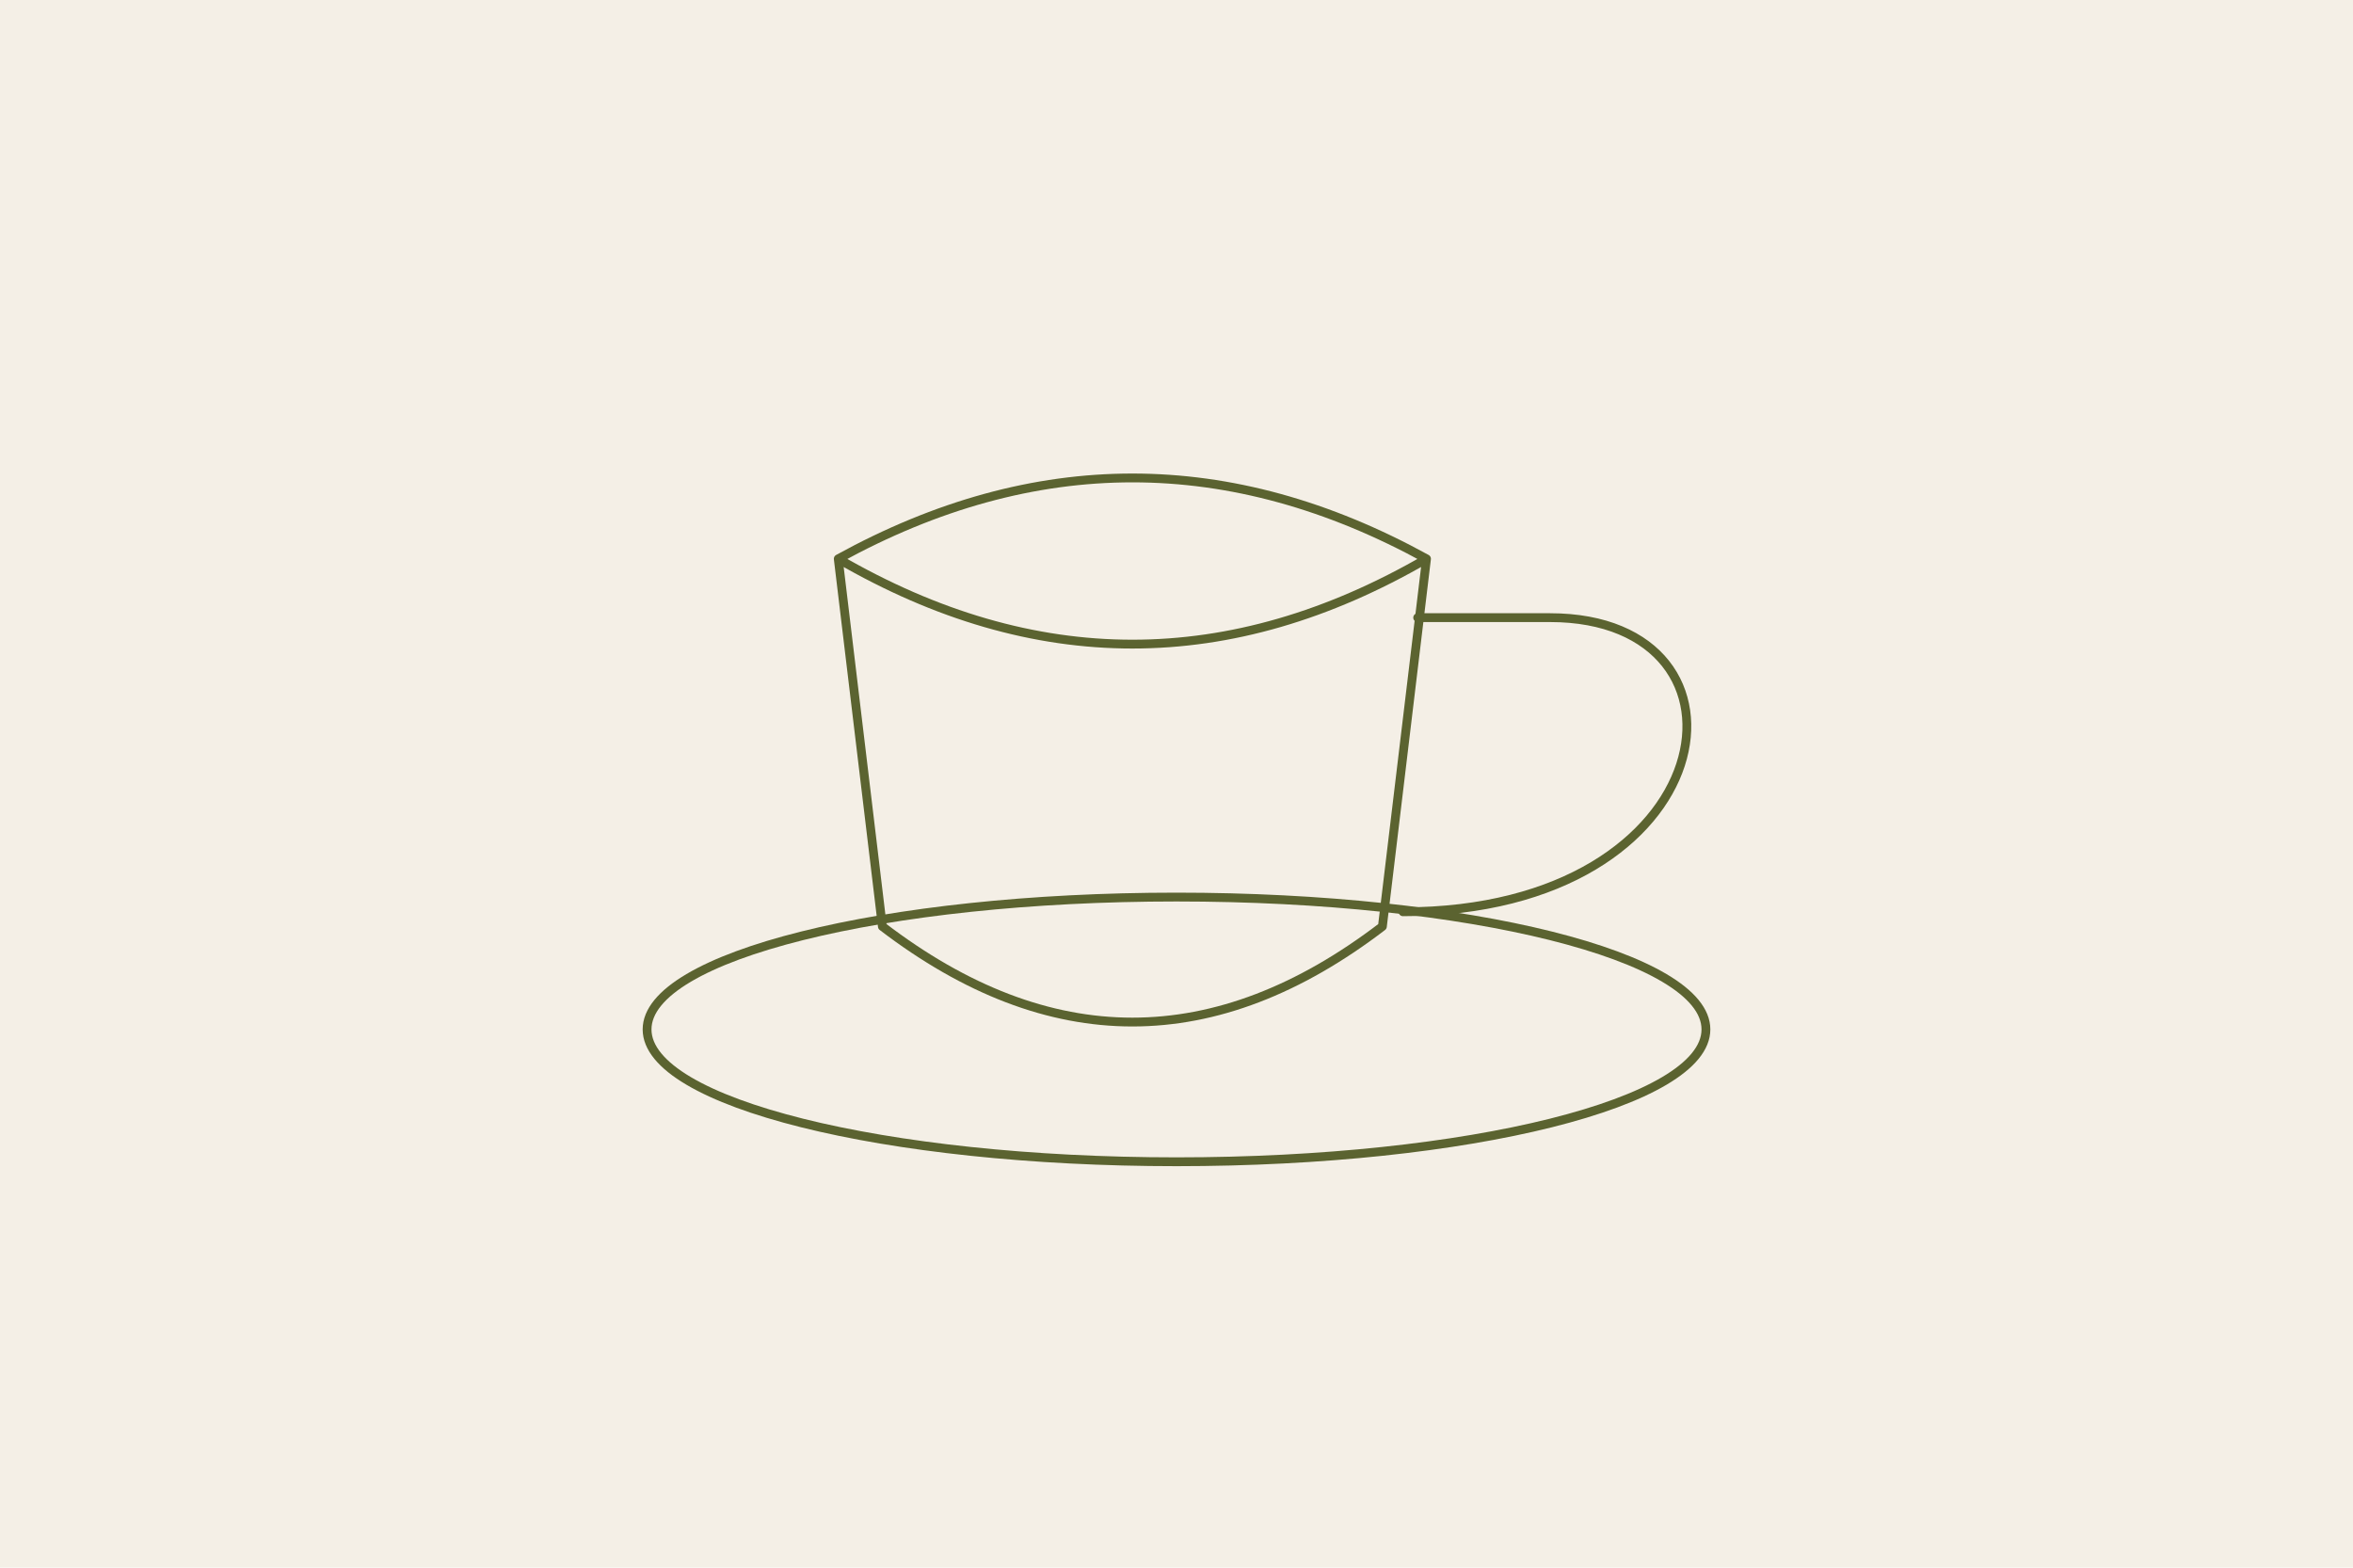
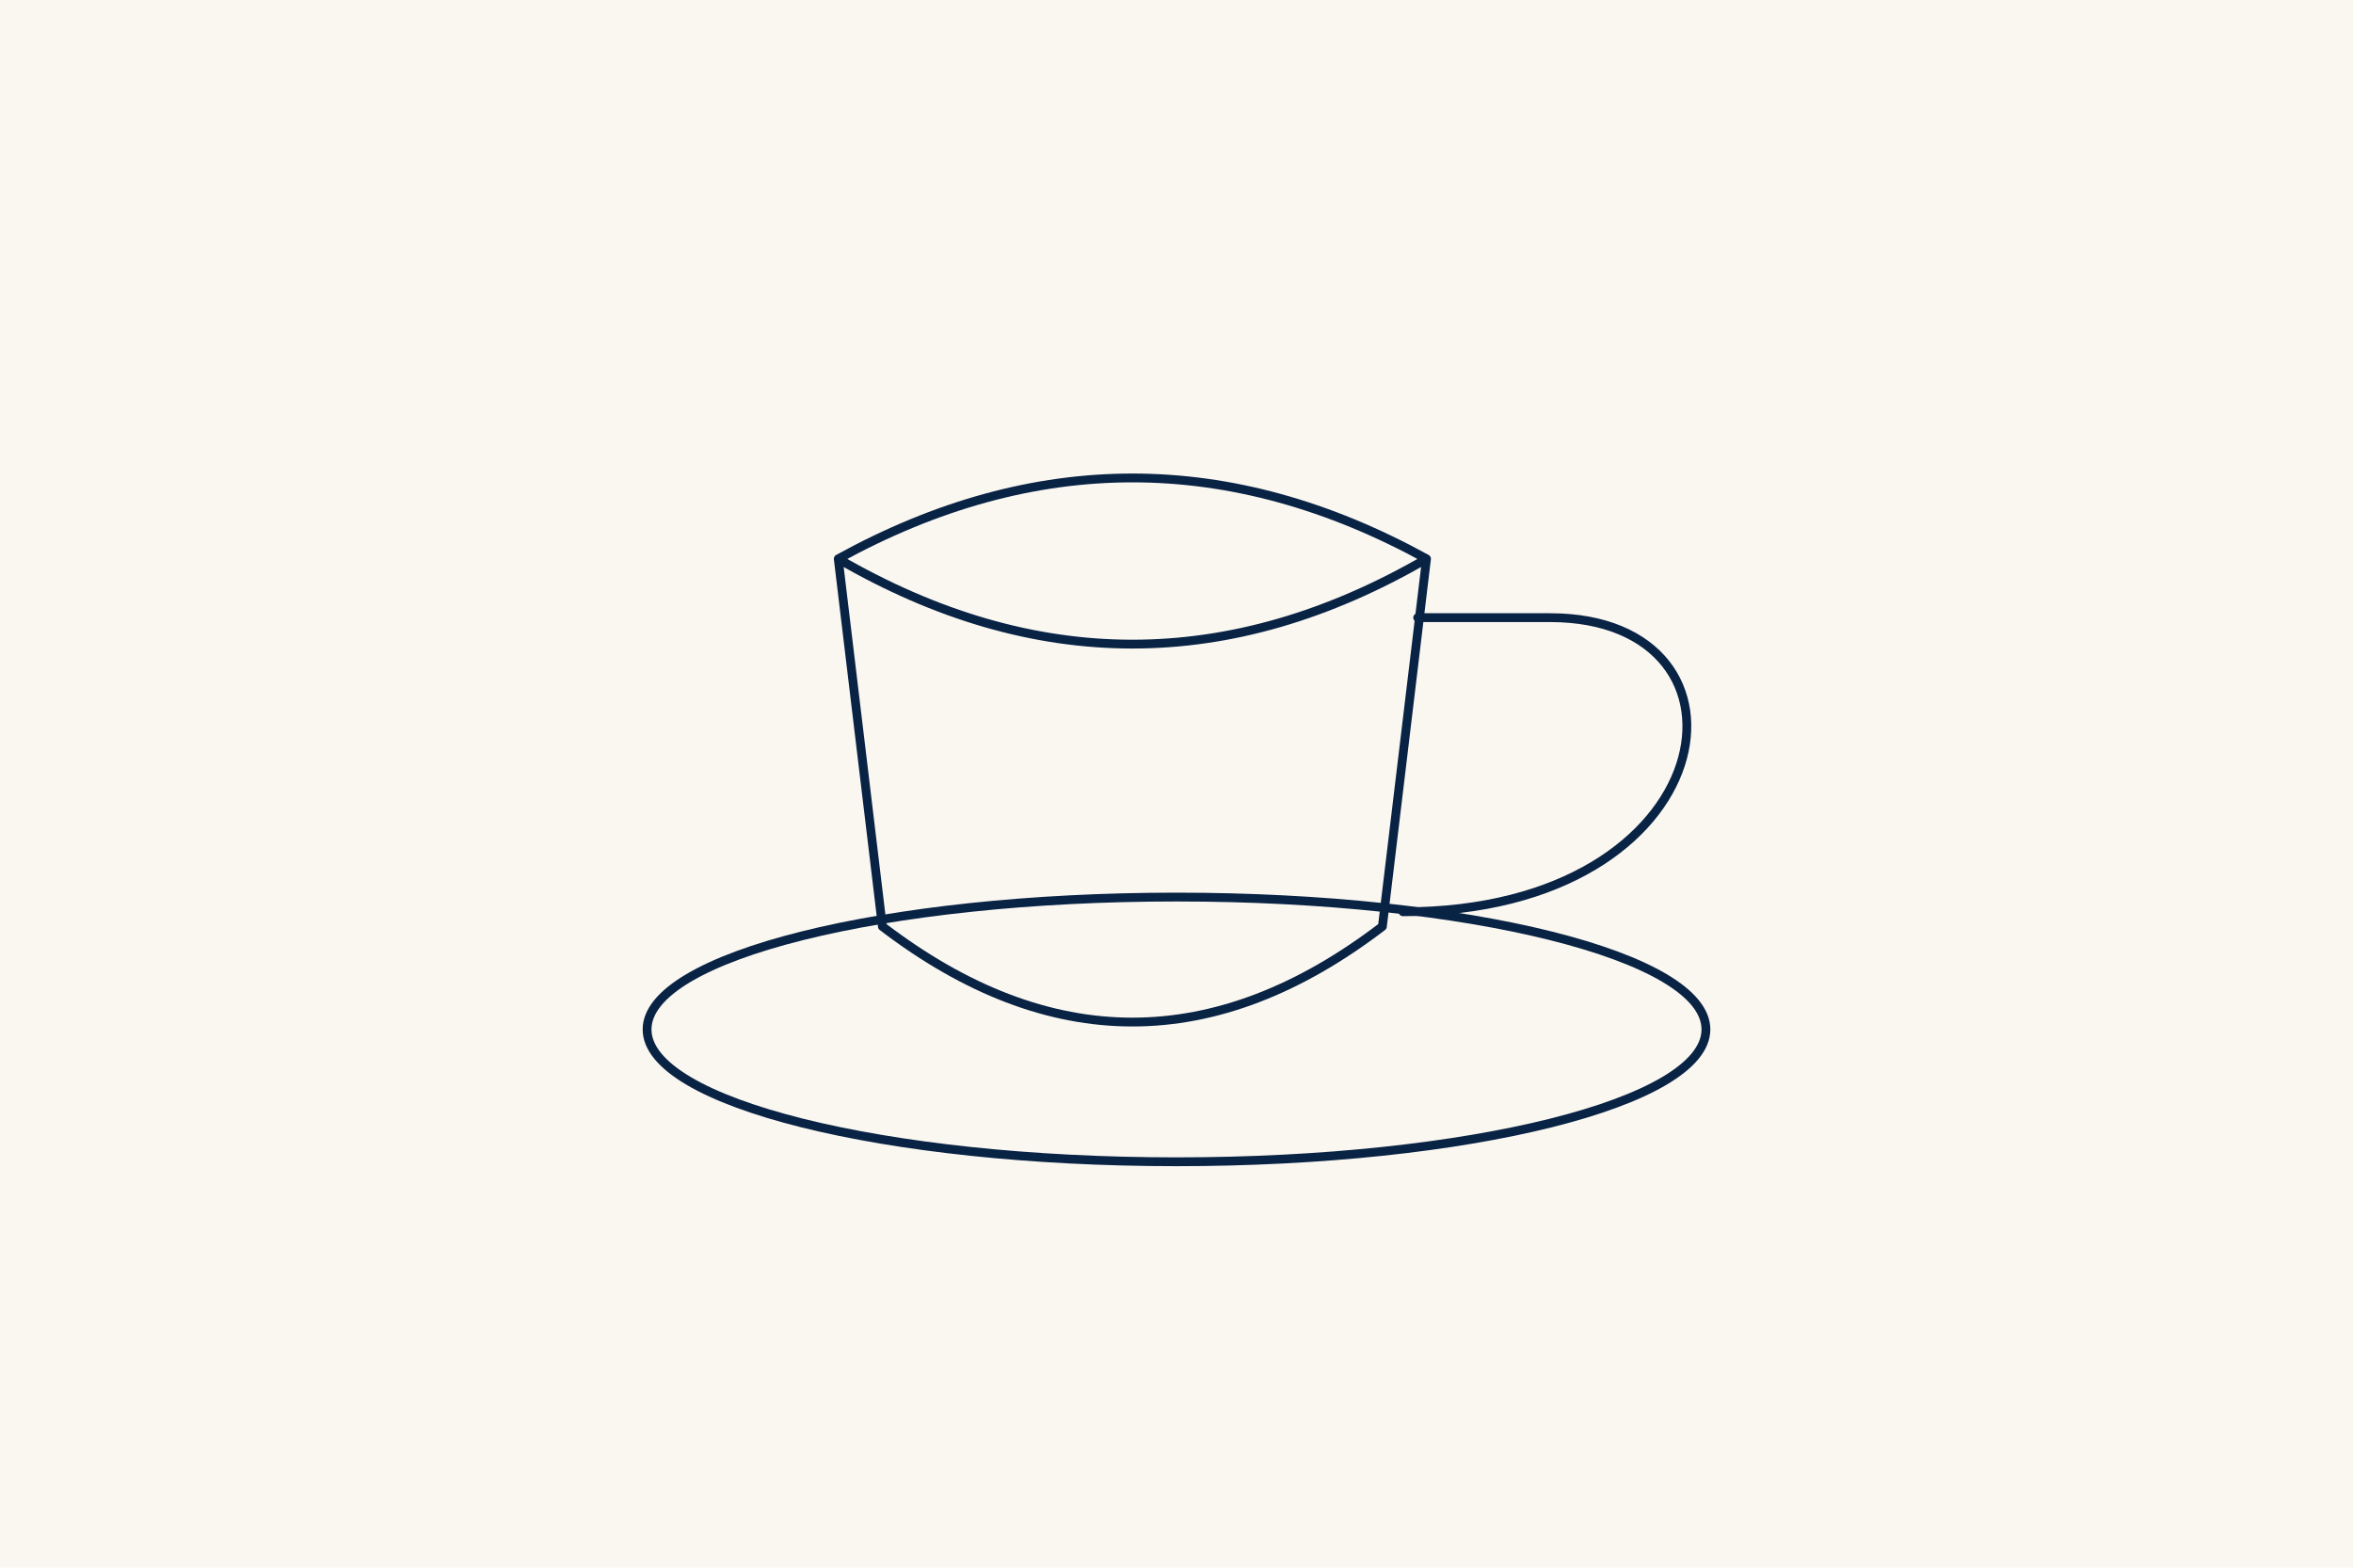
<svg xmlns="http://www.w3.org/2000/svg" width="800" height="533" viewBox="0 0 800 533">
-   <rect width="800" height="533" fill="#f4efe6" />
-   <g fill="none" stroke="#5b6330" stroke-width="3" stroke-linecap="round" stroke-linejoin="round">
+   <rect width="800" height="533" fill="#FAF7F1" />
+   <g fill="none" stroke="#092344" stroke-width="3" stroke-linecap="round" stroke-linejoin="round">
    <ellipse cx="400" cy="350" rx="180" ry="45" />
    <path d="m285 190 15 125q85 65 170 0l15-125m-200 0q100-55 200 0-100 58-200 0m197 20h45c75 0 60 100-50 100" />
  </g>
</svg>
